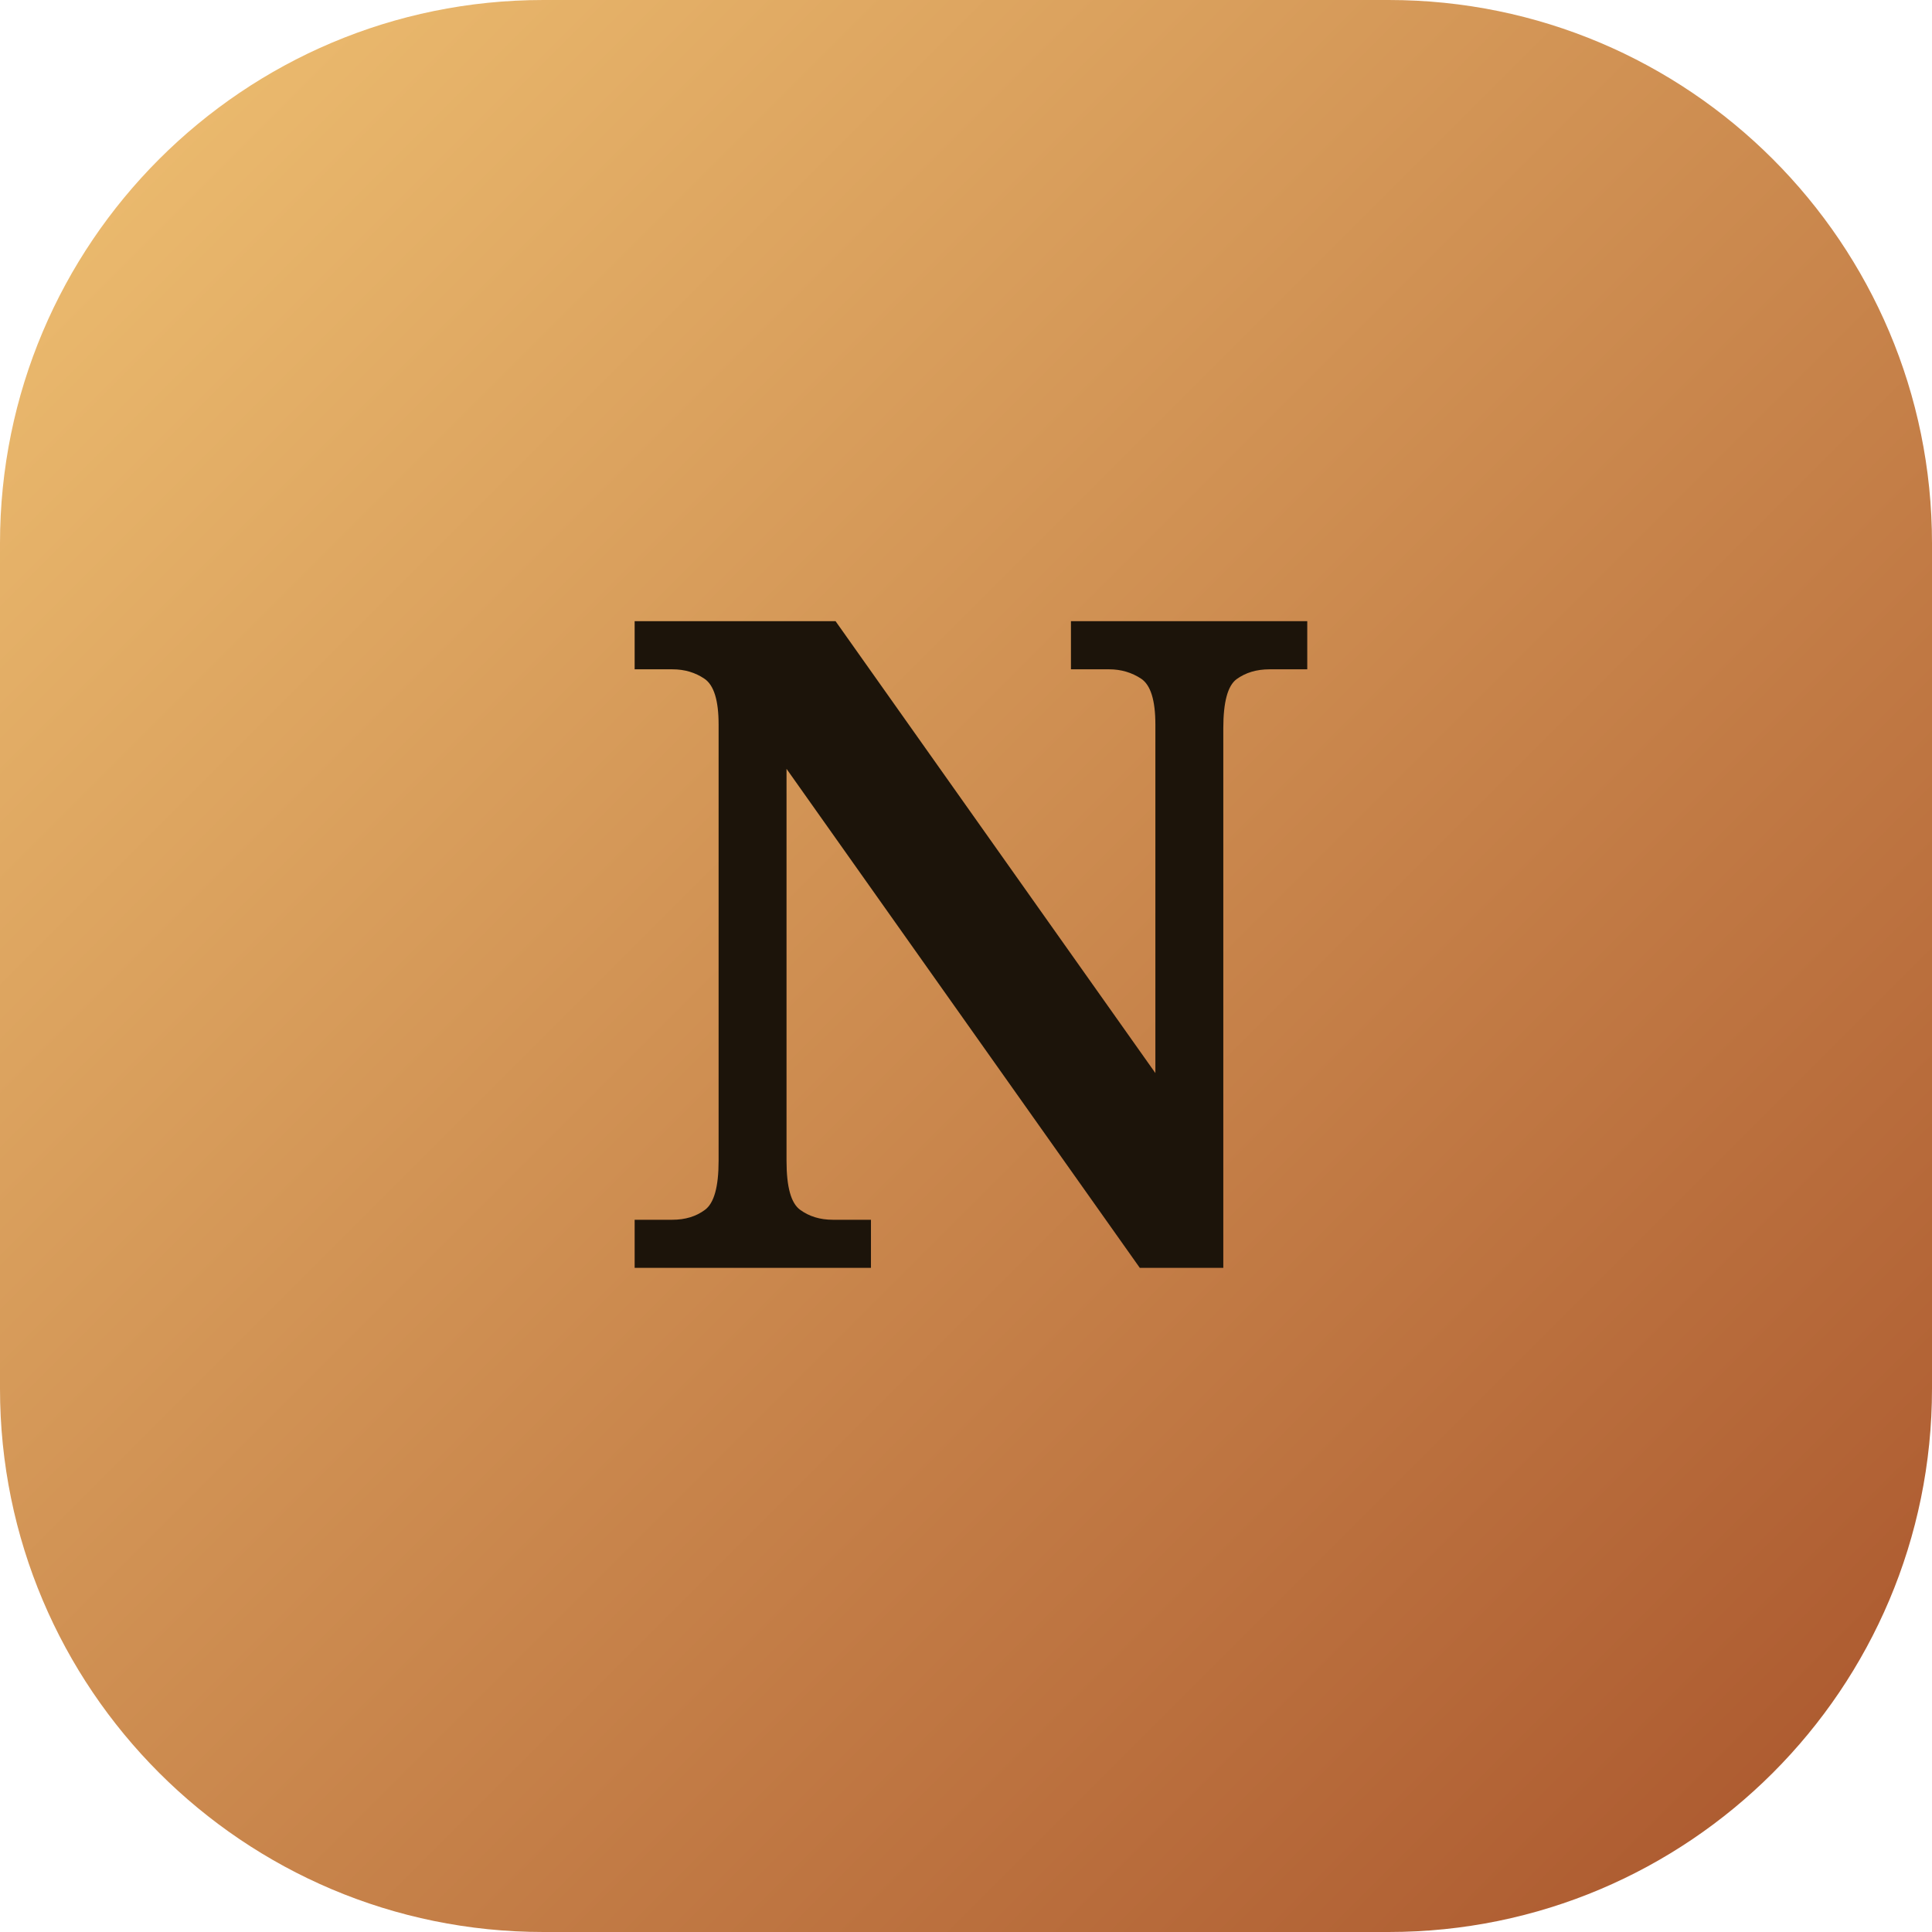
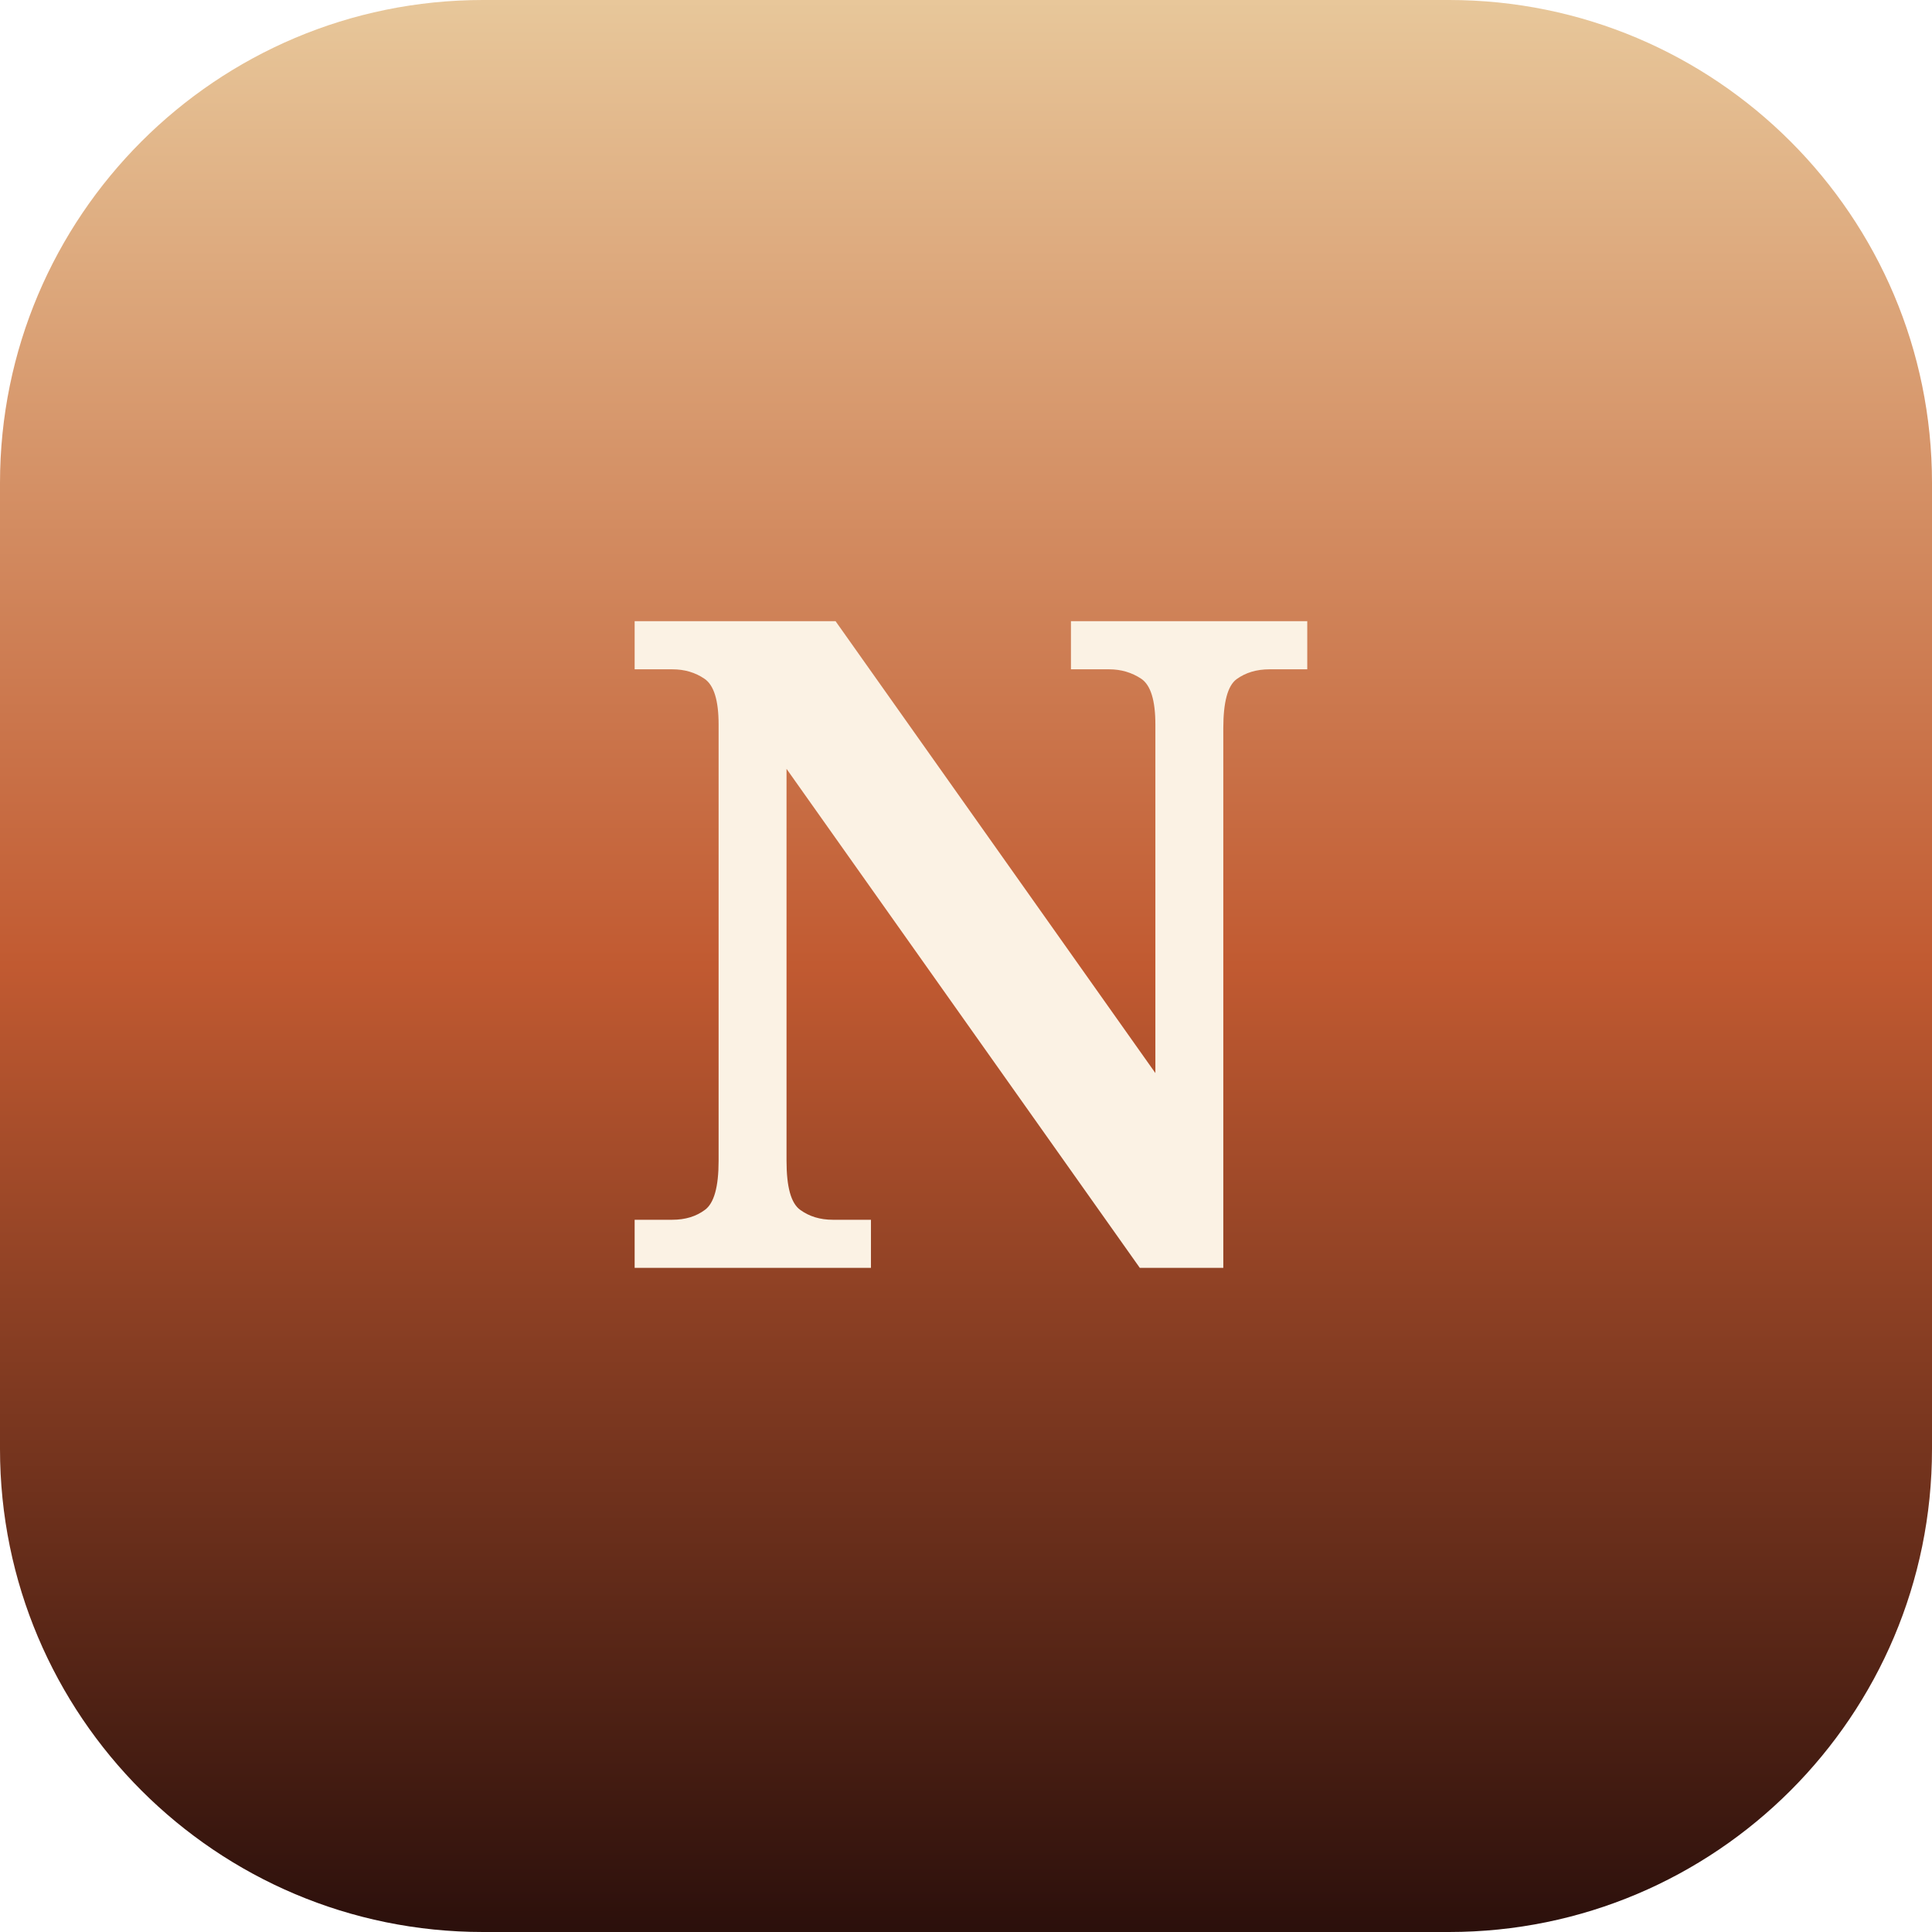
<svg xmlns="http://www.w3.org/2000/svg" viewBox="0 0 64 64">
  <defs>
-     <linearGradient id="g" x1="0" y1="0" x2="1" y2="1">
-       <stop offset="0%" stop-color="#f0c273" />
-       <stop offset="100%" stop-color="#a8532b" />
+     <linearGradient id="g" x1="0" y1="0" x2="0" y2="1">
+       <stop offset="0%" stop-color="#E8C89B" />
+       <stop offset="50%" stop-color="#C15A31" />
+       <stop offset="100%" stop-color="#2A0F0B" />
    </linearGradient>
  </defs>
-   <rect width="64" height="64" rx="18" fill="url(#g)" />
-   <text x="32" y="42" font-family="Georgia, serif" font-size="30" font-weight="600" text-anchor="middle" fill="#1c140a">N</text>
+   <rect width="64" height="64" rx="16" fill="url(#g)" />
+   <text x="32" y="42" font-family="Georgia, serif" font-size="30" font-weight="600" fill="#FBF2E4" text-anchor="middle">N</text>
</svg>
